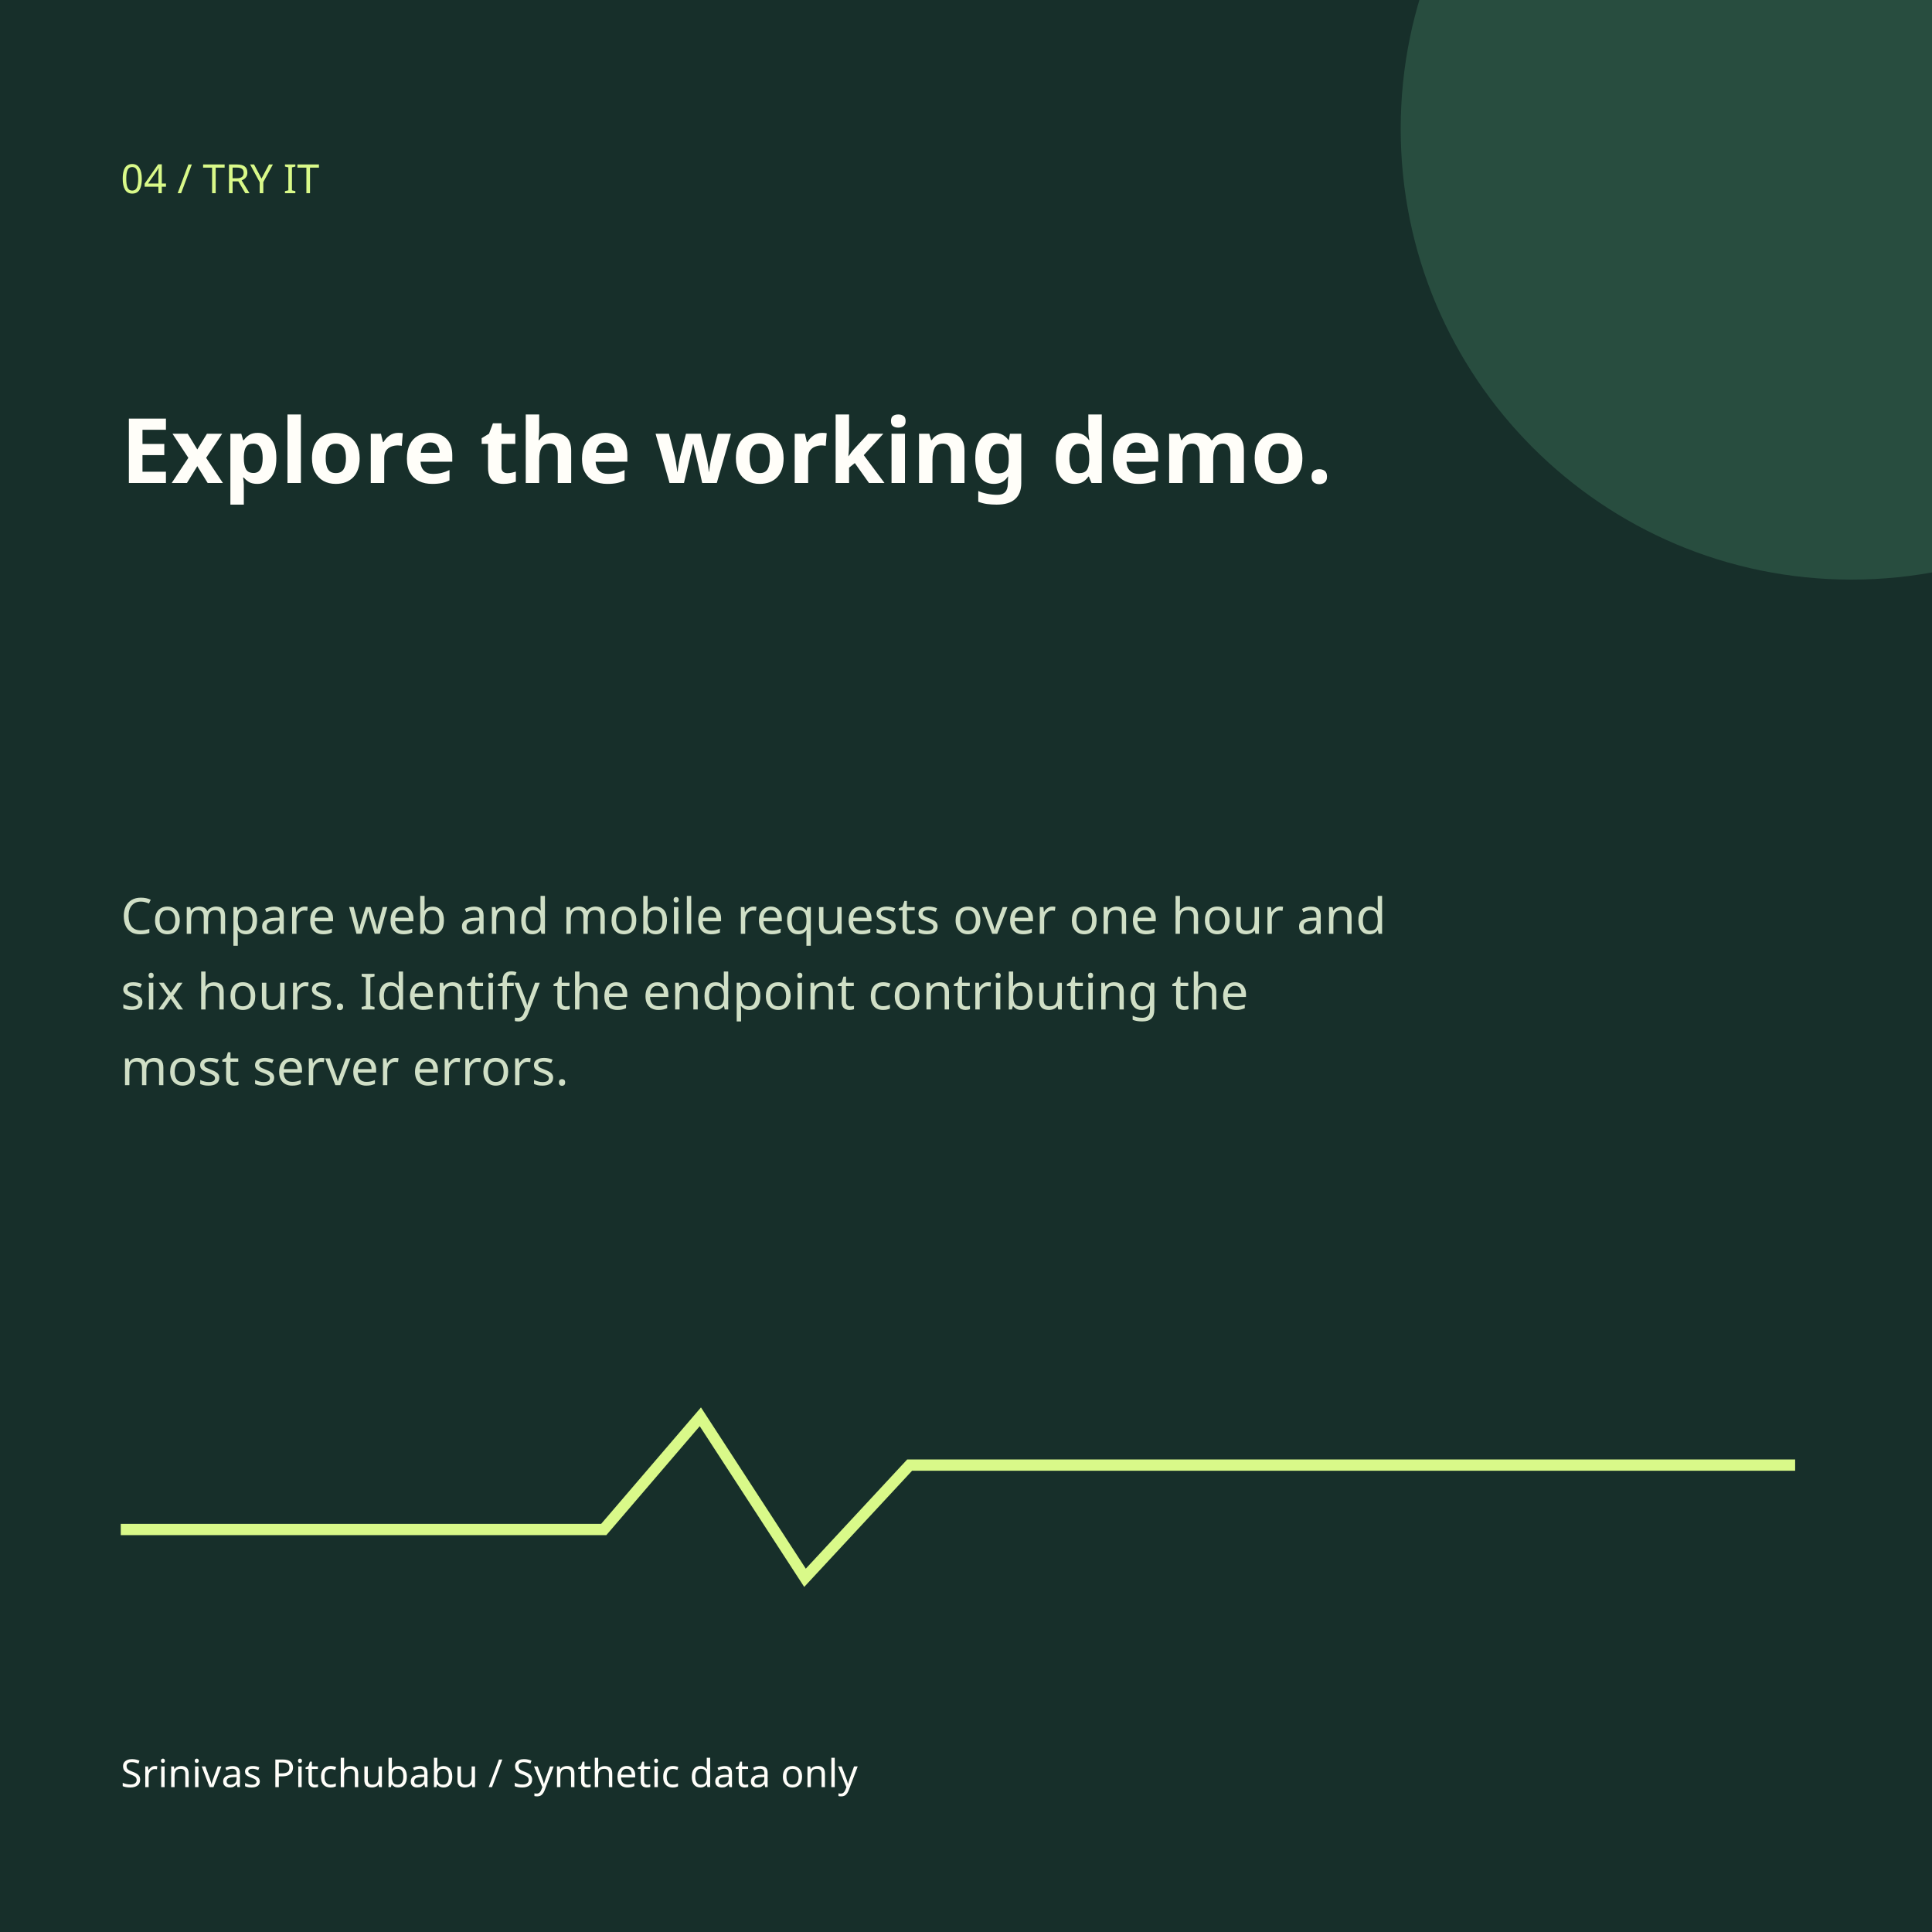
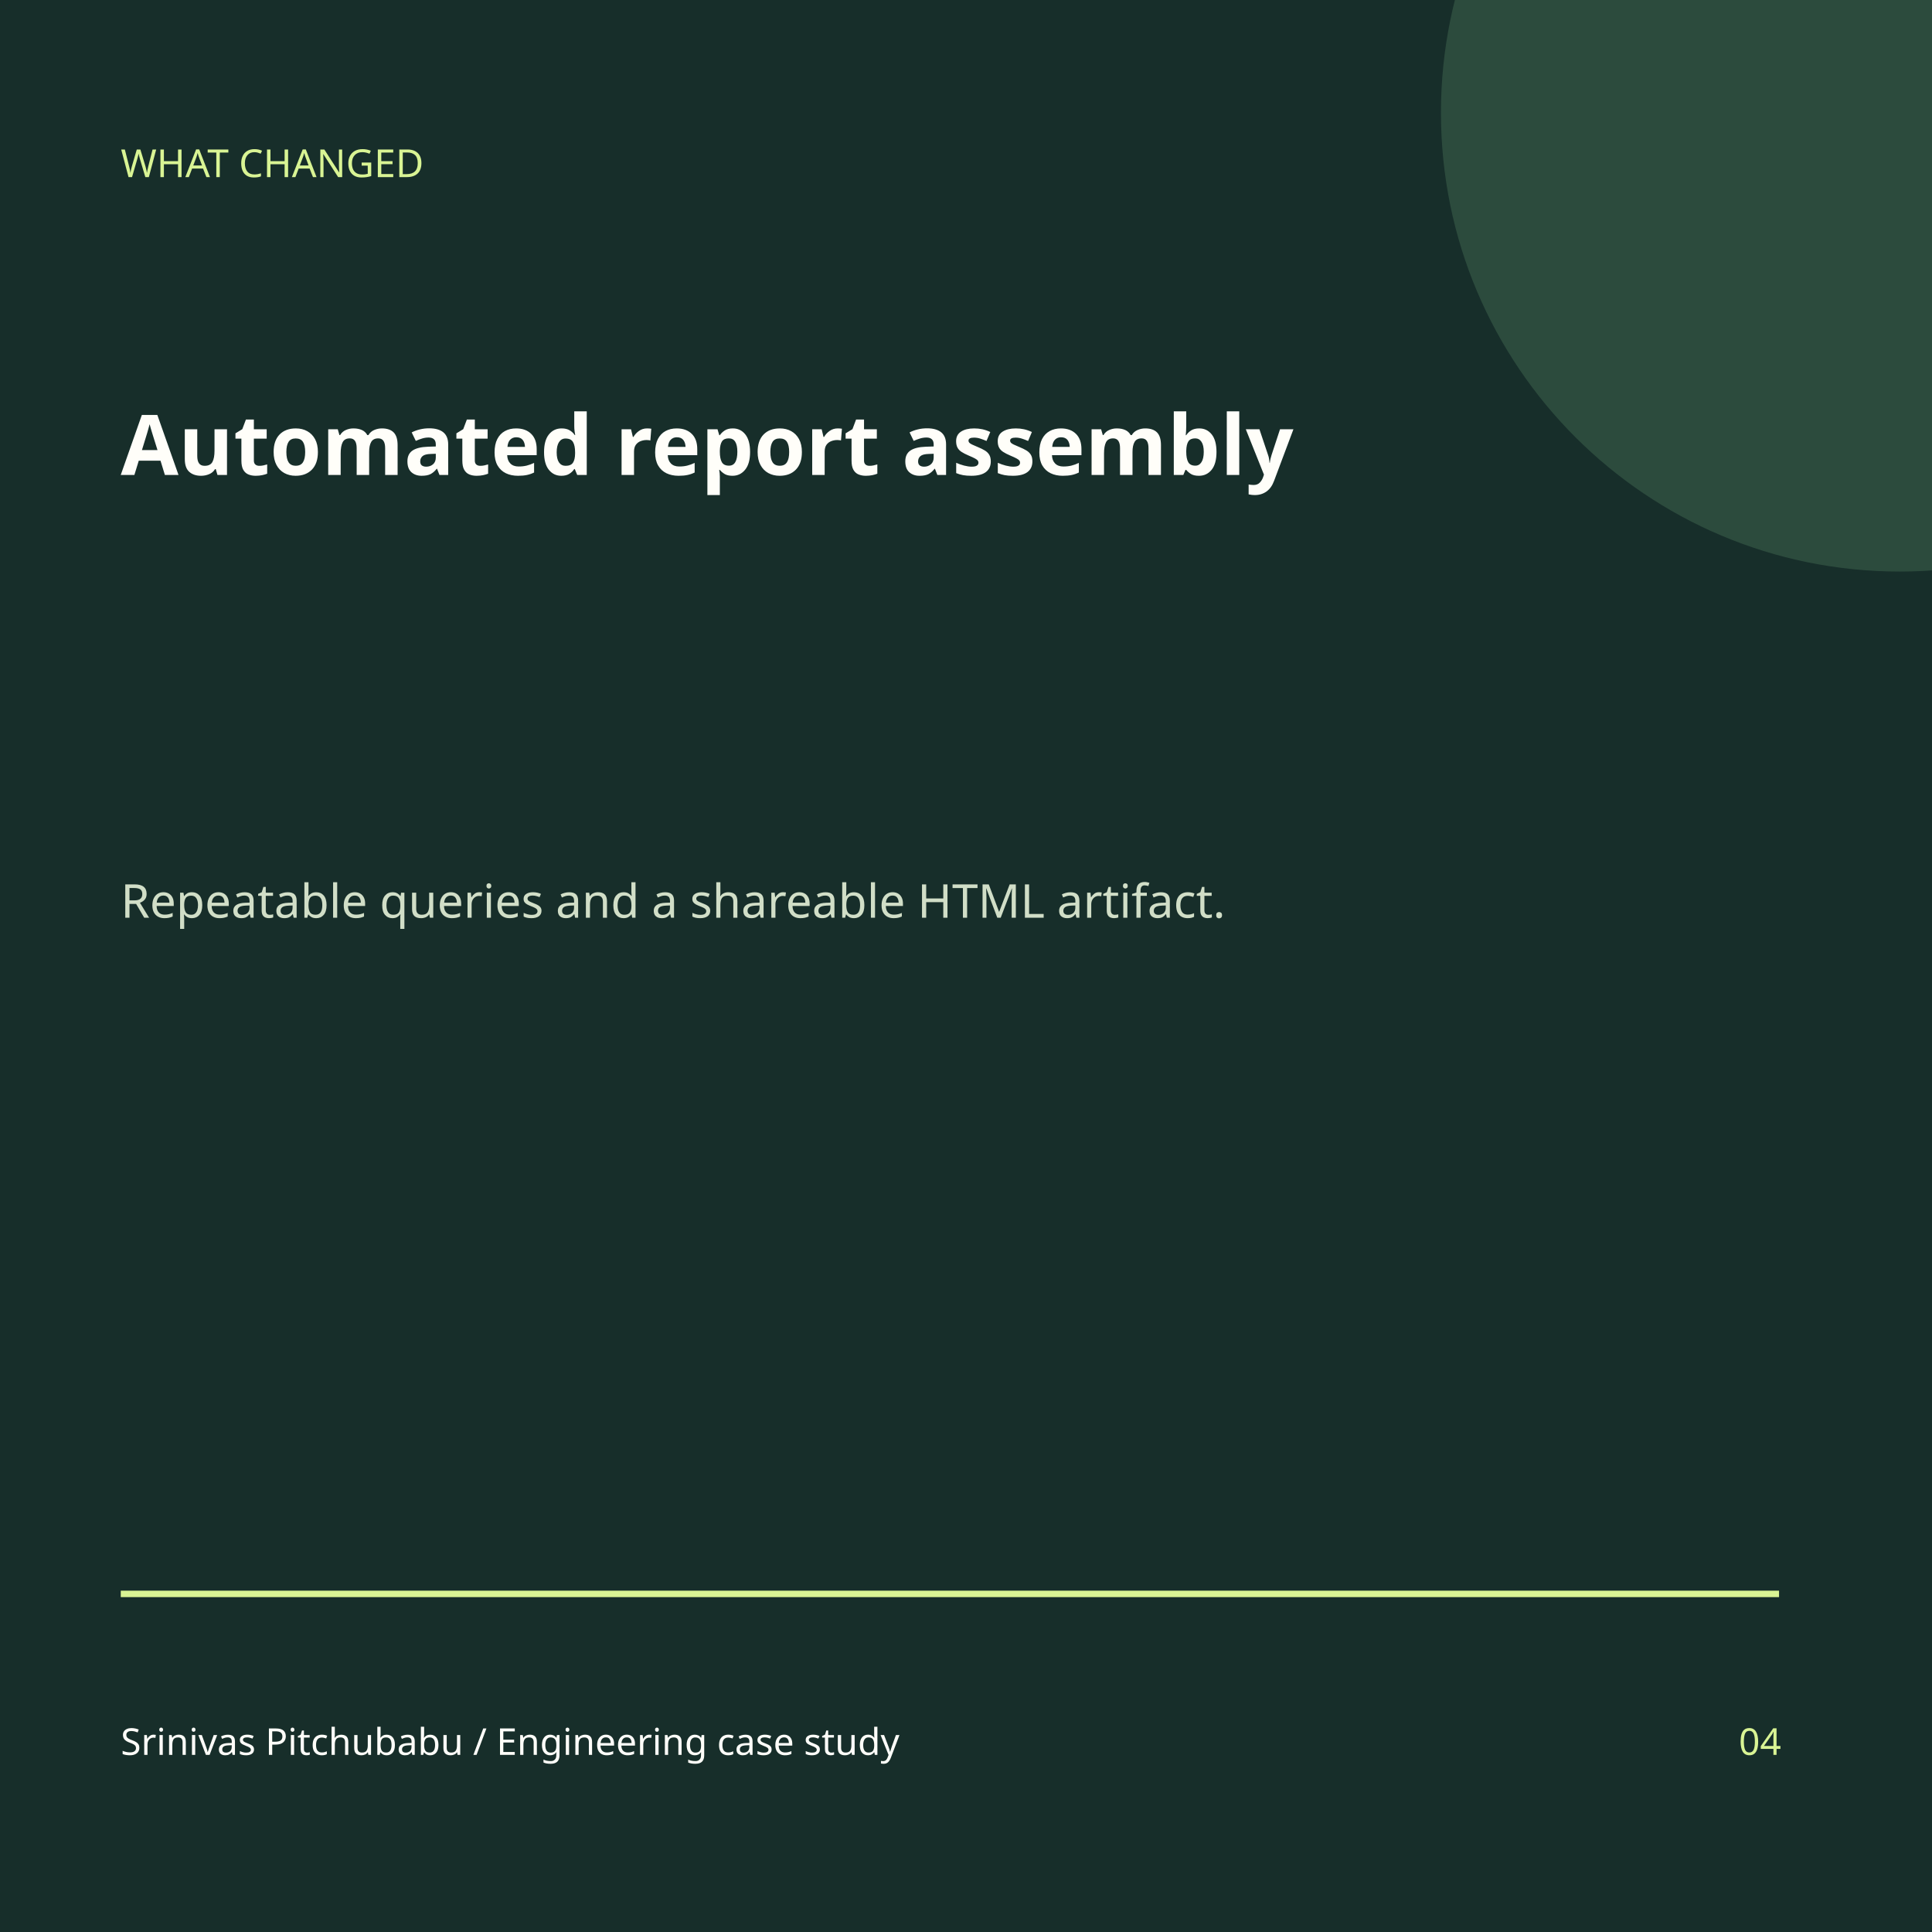
<svg xmlns="http://www.w3.org/2000/svg" width="1200" height="1200" viewBox="0 0 1200 1200">
-   <rect width="1200" height="1200" fill="#172f2a" />
-   <circle cx="1150" cy="80" r="280" fill="#284d3f" />
+   <rect width="1200" height="1200" fill="#172e2a" />
+   <circle cx="1180" cy="70" r="285" fill="#2c4b3d" />
  <g font-family="sans-serif">
-     <text x="75" y="120" fill="#d9f989" font-size="25">04 / TRY IT</text>
-     <text x="75" y="300" font-size="56" font-weight="bold" fill="#fffef9">Explore the working demo.</text>
-     <text x="75" y="580" font-size="31" fill="#d0dfc6">Compare web and mobile requests over one hour and</text>
-     <text x="75" y="627" font-size="31" fill="#d0dfc6">six hours. Identify the endpoint contributing the</text>
-     <text x="75" y="674" font-size="31" fill="#d0dfc6">most server errors.</text>
-     <path d="M75 950h300l60-70 65 100 65-70h550" stroke="#d9f989" stroke-width="7" fill="none" />
-     <text x="75" y="1110" font-size="24" fill="#fffef9">Srinivas Pitchubabu / Synthetic data only</text>
+     <text x="75" y="110" fill="#d9f494" font-size="24">WHAT CHANGED</text>
+     <text x="75" y="295" fill="#fffef9" font-size="52" font-weight="bold">Automated report assembly</text>
+     <text x="75" y="570" fill="#d1dec7" font-size="29">Repeatable queries and a shareable HTML artifact.</text>
+     <path d="M75 990h1030" stroke="#d9f494" stroke-width="4" />
+     <text x="75" y="1090" fill="#fffef9" font-size="23">Srinivas Pitchubabu / Engineering case study</text>
+     <text x="1080" y="1090" fill="#d9f494" font-size="23">04</text>
  </g>
</svg>
